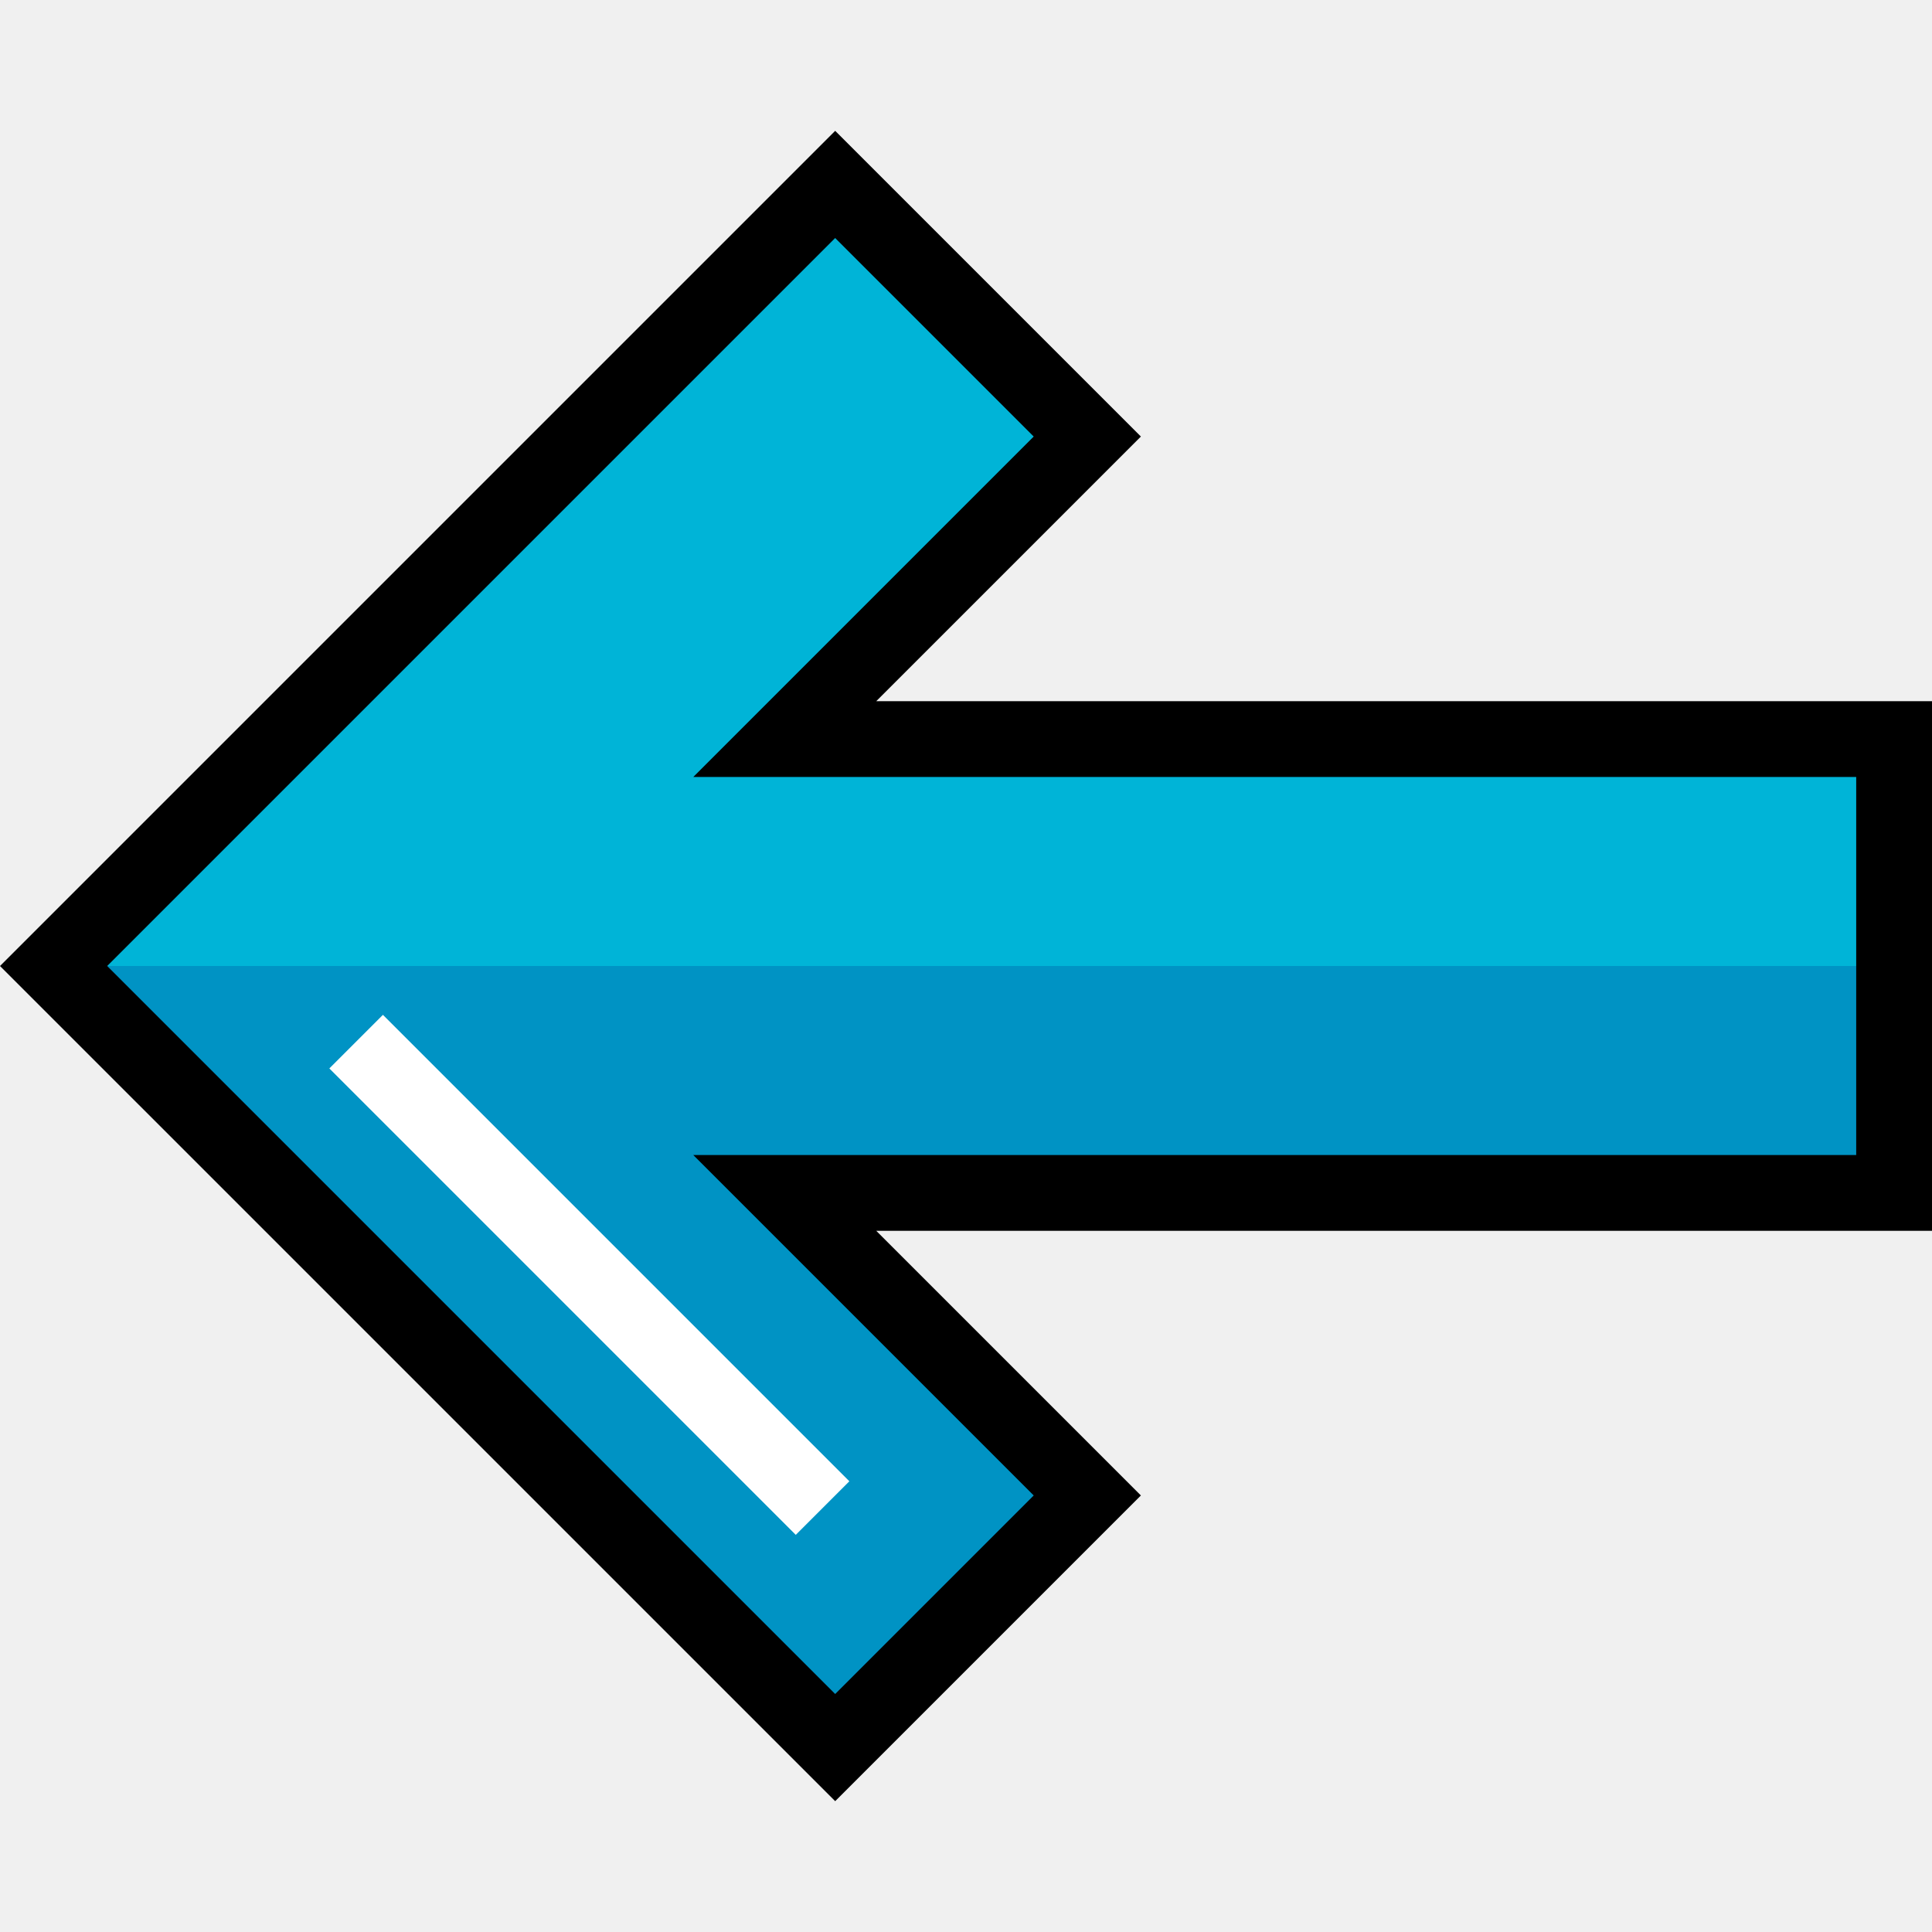
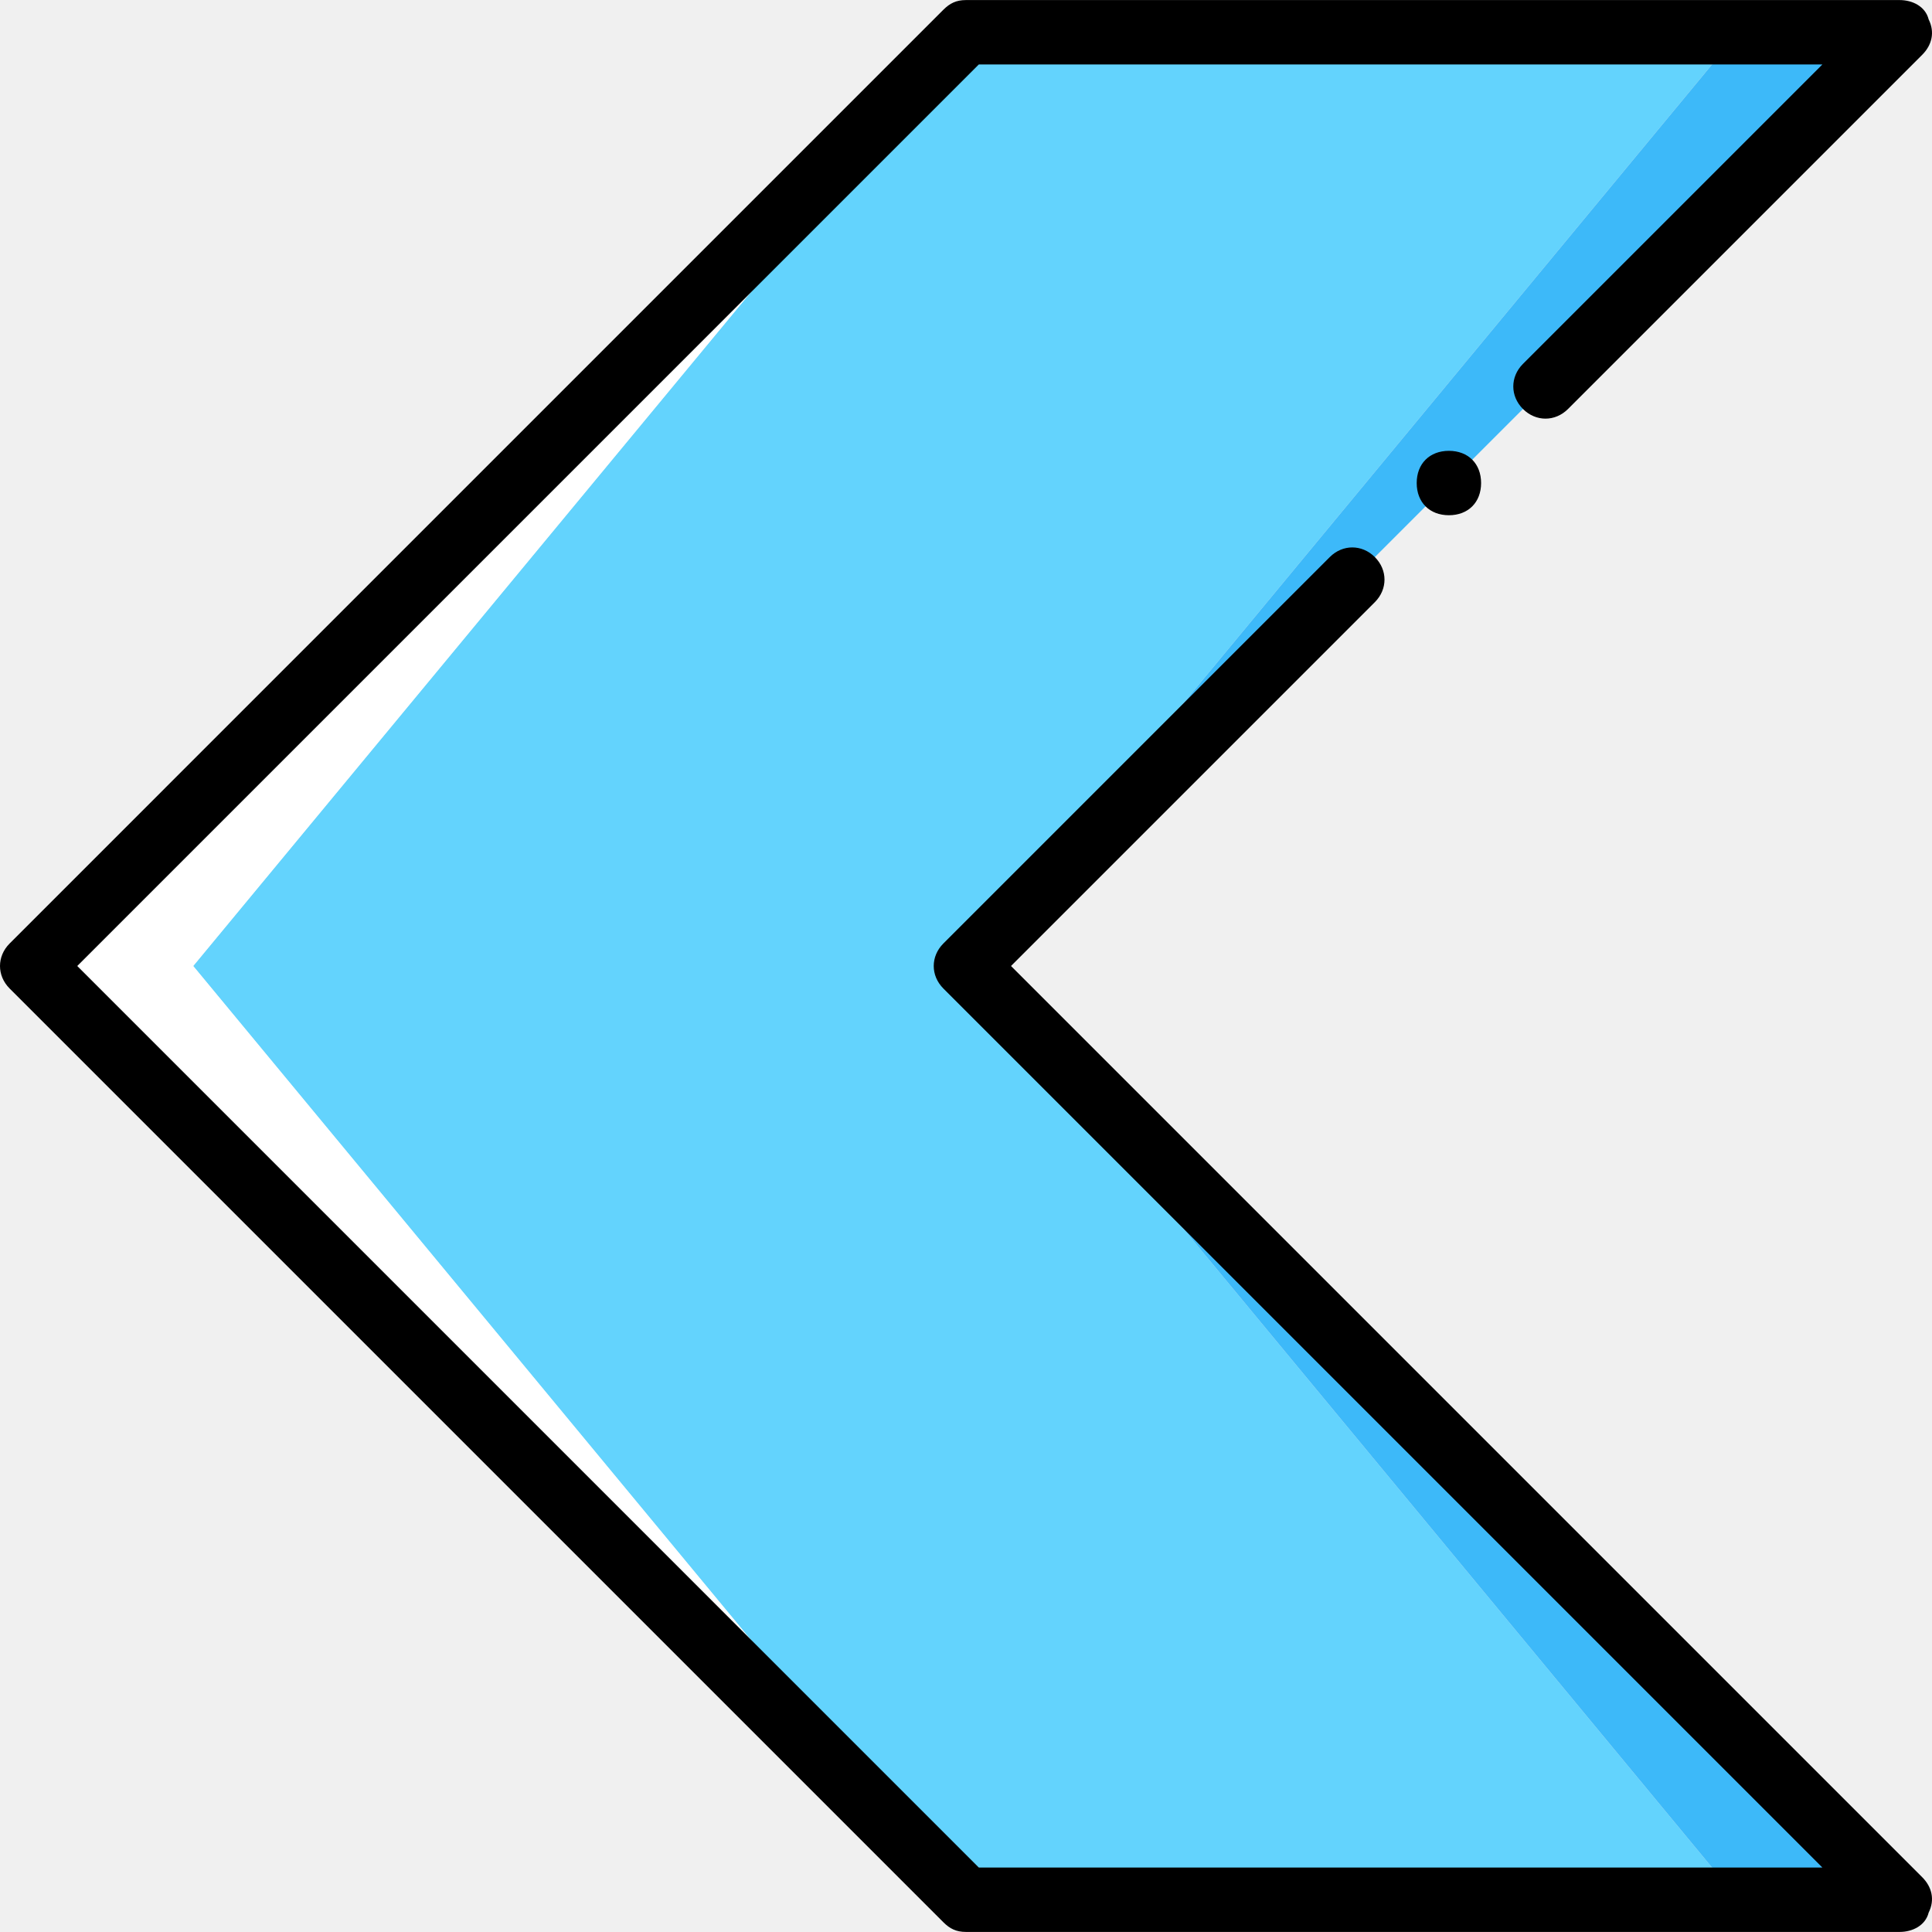
- <svg xmlns="http://www.w3.org/2000/svg" version="1.1" id="Layer_1" viewBox="0 0 512 512" xml:space="preserve">
-   <polygon style="fill:#00B4D7;" points="221.331,48.871 288.146,115.687 207.968,195.866 501.957,195.866 501.957,316.134   207.968,316.134 288.146,396.313 221.331,463.129 14.202,256.001 " />
-   <polygon style="fill:#0093C4;" points="221.331,463.129 288.146,396.313 207.968,316.134 501.957,316.134 501.957,256.001   14.202,256.001 " />
-   <path d="M221.331,477.33L0,256.001L221.331,34.67l81.018,81.017l-70.136,70.136H512v140.353H232.213l70.136,70.136L221.331,477.33z   M28.404,256.001l192.926,192.926l52.614-52.613l-90.221-90.221h308.191V205.911H183.723l90.221-90.221l-52.614-52.613  L28.404,256.001z" />
-   <rect x="68.781" y="327.804" transform="matrix(-0.7071 -0.7071 0.7071 -0.7071 27.7296 687.1793)" style="fill:#FFFFFF;" width="174.807" height="20.085" />
+ <svg xmlns="http://www.w3.org/2000/svg" height="800px" width="800px" version="1.1" id="Layer_1" viewBox="0 0 512.035 512.035" xml:space="preserve">
+   <g transform="translate(1 1)">
+     <polygon style="fill:#63D3FD;" points="255,7.551 50.2,255.017 255,502.484 459.8,502.484 255,255.017 459.8,7.551  " />
+     <polygon style="fill:#3DB9F9;" points="255,255.017 255,255.017 502.467,7.551 459.8,7.551  " />
+     <polygon style="fill:#FFFFFF;" points="7.533,255.017 255,502.484 306.2,502.484 306.2,502.484 255,502.484 50.2,255.017    255,7.551  " />
+     <polygon style="fill:#3DB9F9;" points="314.733,502.484 314.733,502.484 502.467,502.484 255,255.017 459.8,502.484  " />
+     <path d="M502.467,511.017H255c-2.56,0-4.267-0.853-5.973-2.56L1.56,260.991c-3.413-3.413-3.413-8.533,0-11.947L249.027,1.577   c1.707-1.707,3.413-2.56,5.973-2.56h247.467c3.413,0,6.827,1.707,7.68,5.12c1.707,3.413,0.853,6.827-1.707,9.387l-93.867,93.867   c-3.413,3.413-8.533,3.413-11.947,0c-3.413-3.413-3.413-8.533,0-11.947l79.36-79.36H258.413L19.48,255.017l238.933,238.933h223.573   l-232.96-232.96c-3.413-3.413-3.413-8.533,0-11.947l102.4-102.4c3.413-3.413,8.533-3.413,11.947,0   c3.413,3.413,3.413,8.533,0,11.947l-96.427,96.427L508.44,496.511c2.56,2.56,3.413,5.973,1.707,9.387   C509.293,509.311,505.88,511.017,502.467,511.017z" />
+     <path d="M391.533,127.017c0-5.12-3.413-8.533-8.533-8.533s-8.533,3.413-8.533,8.533s3.413,8.533,8.533,8.533   S391.533,132.137,391.533,127.017" />
+   </g>
</svg>
